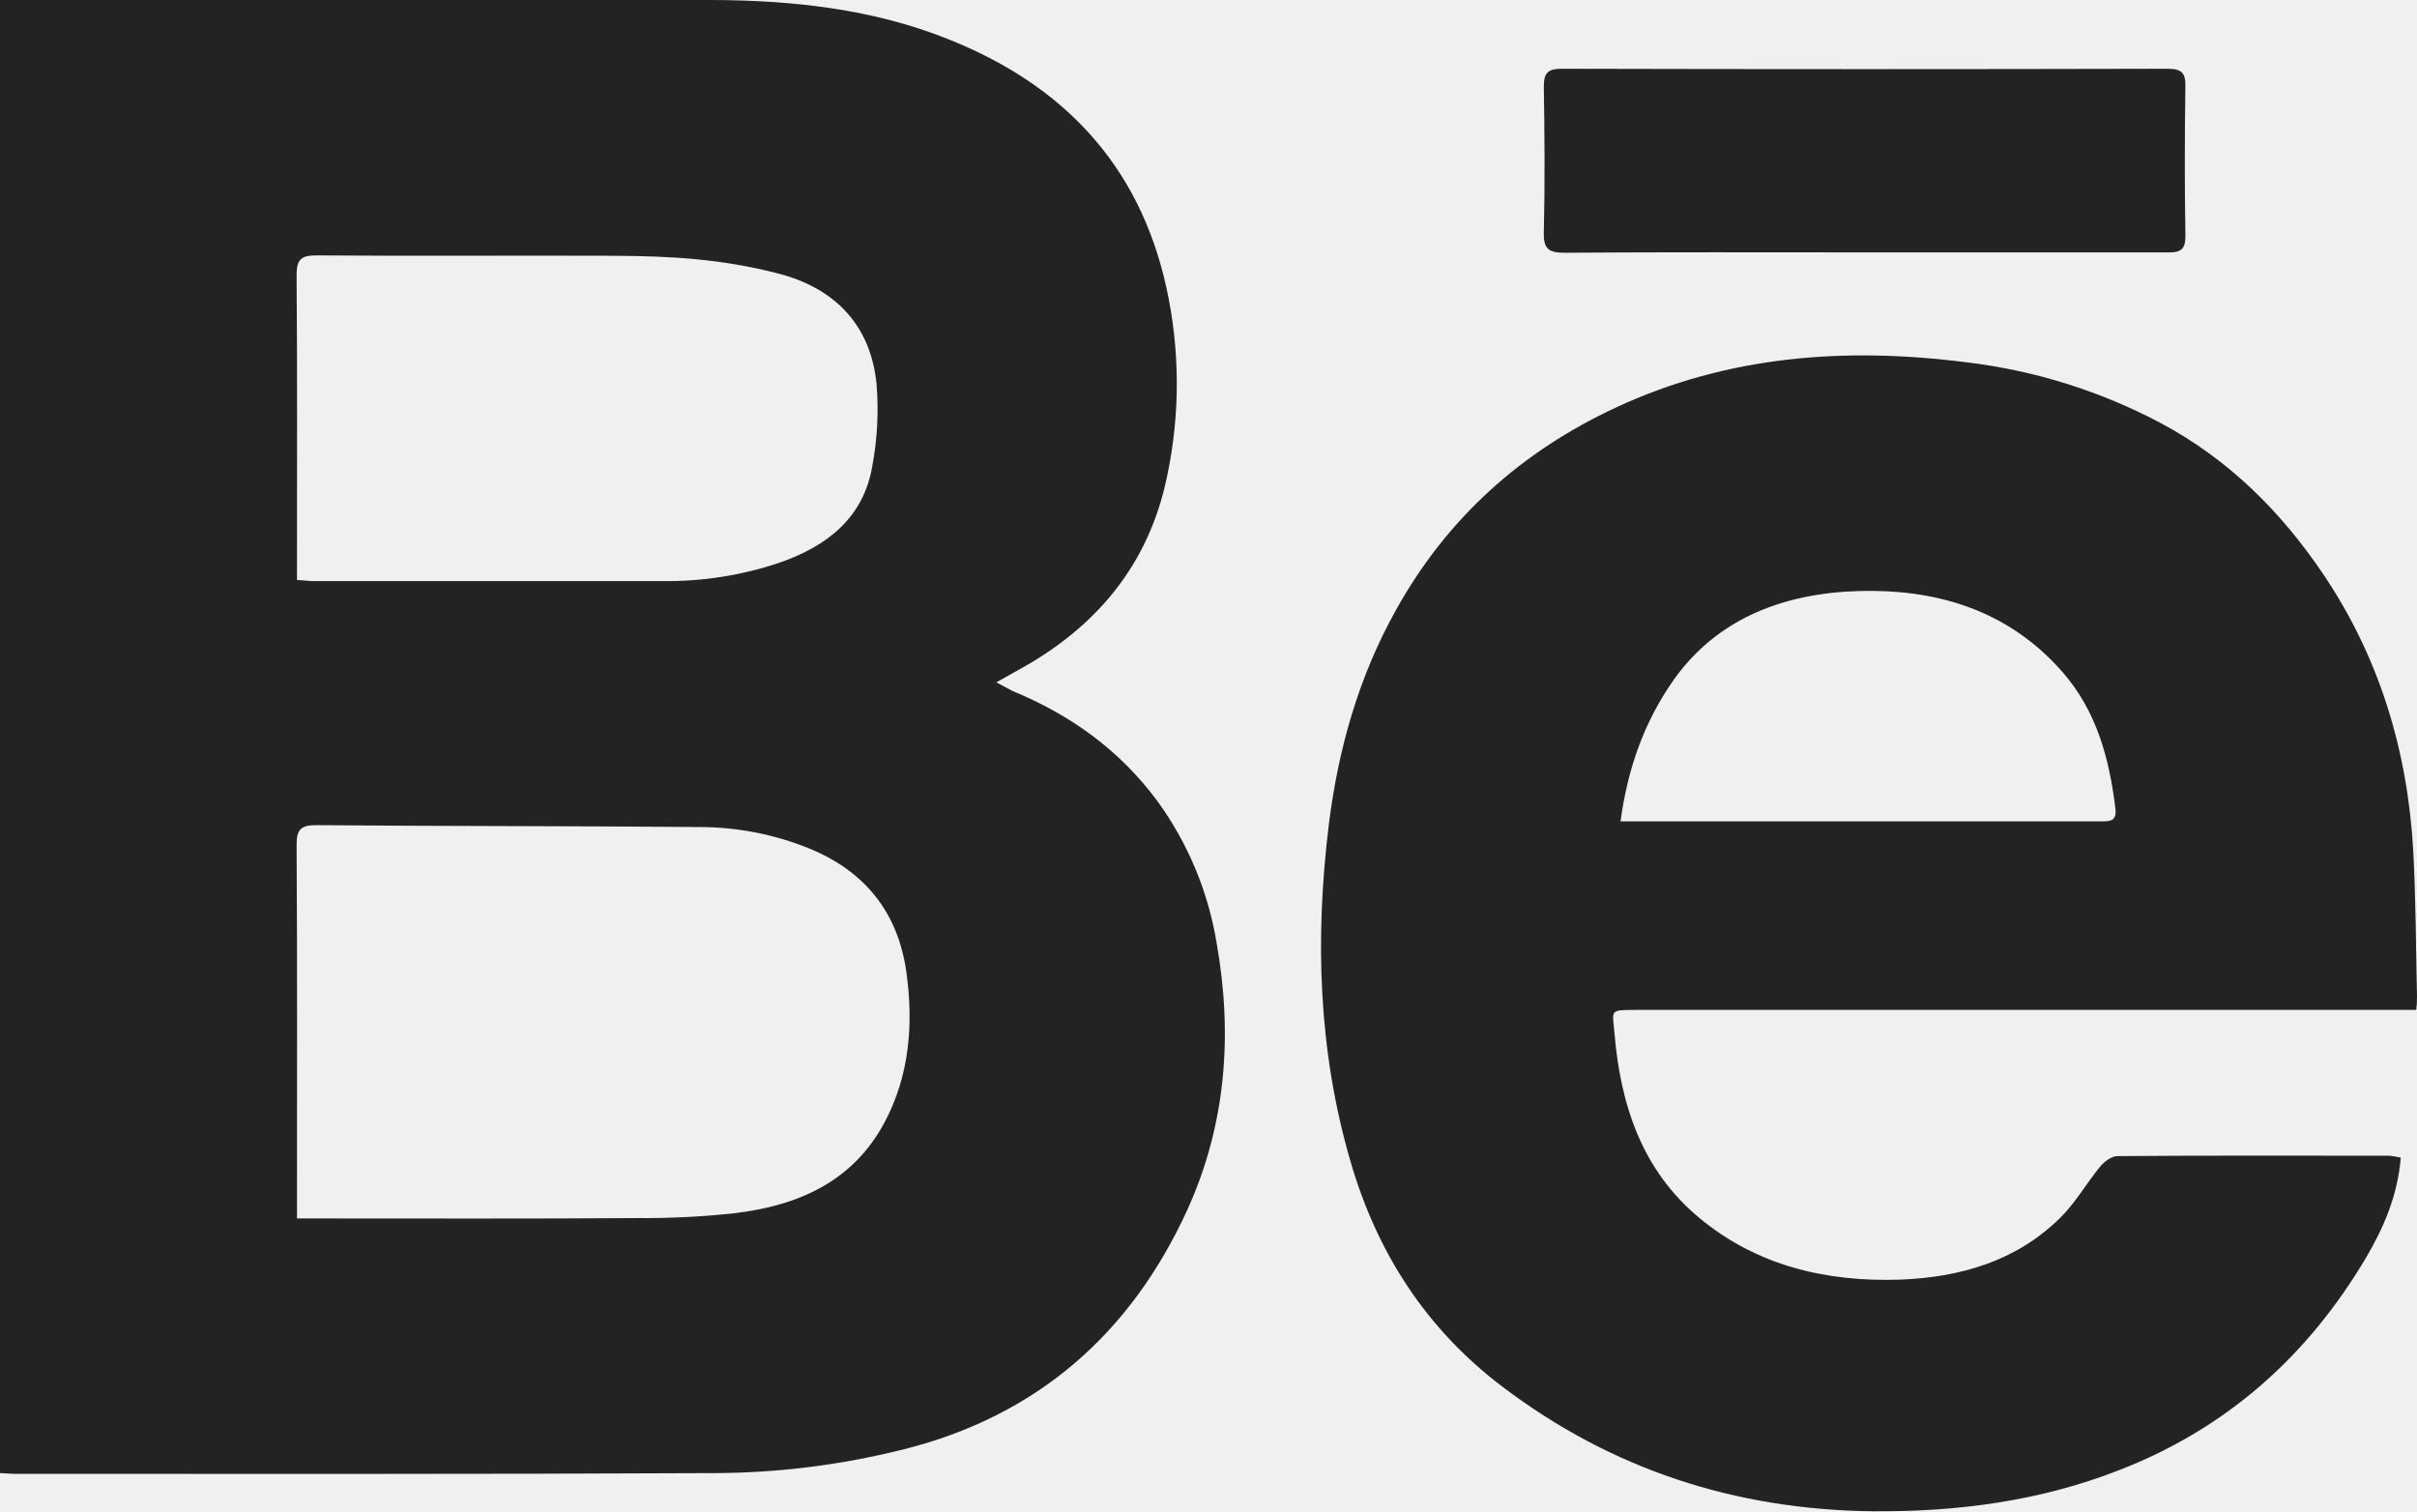
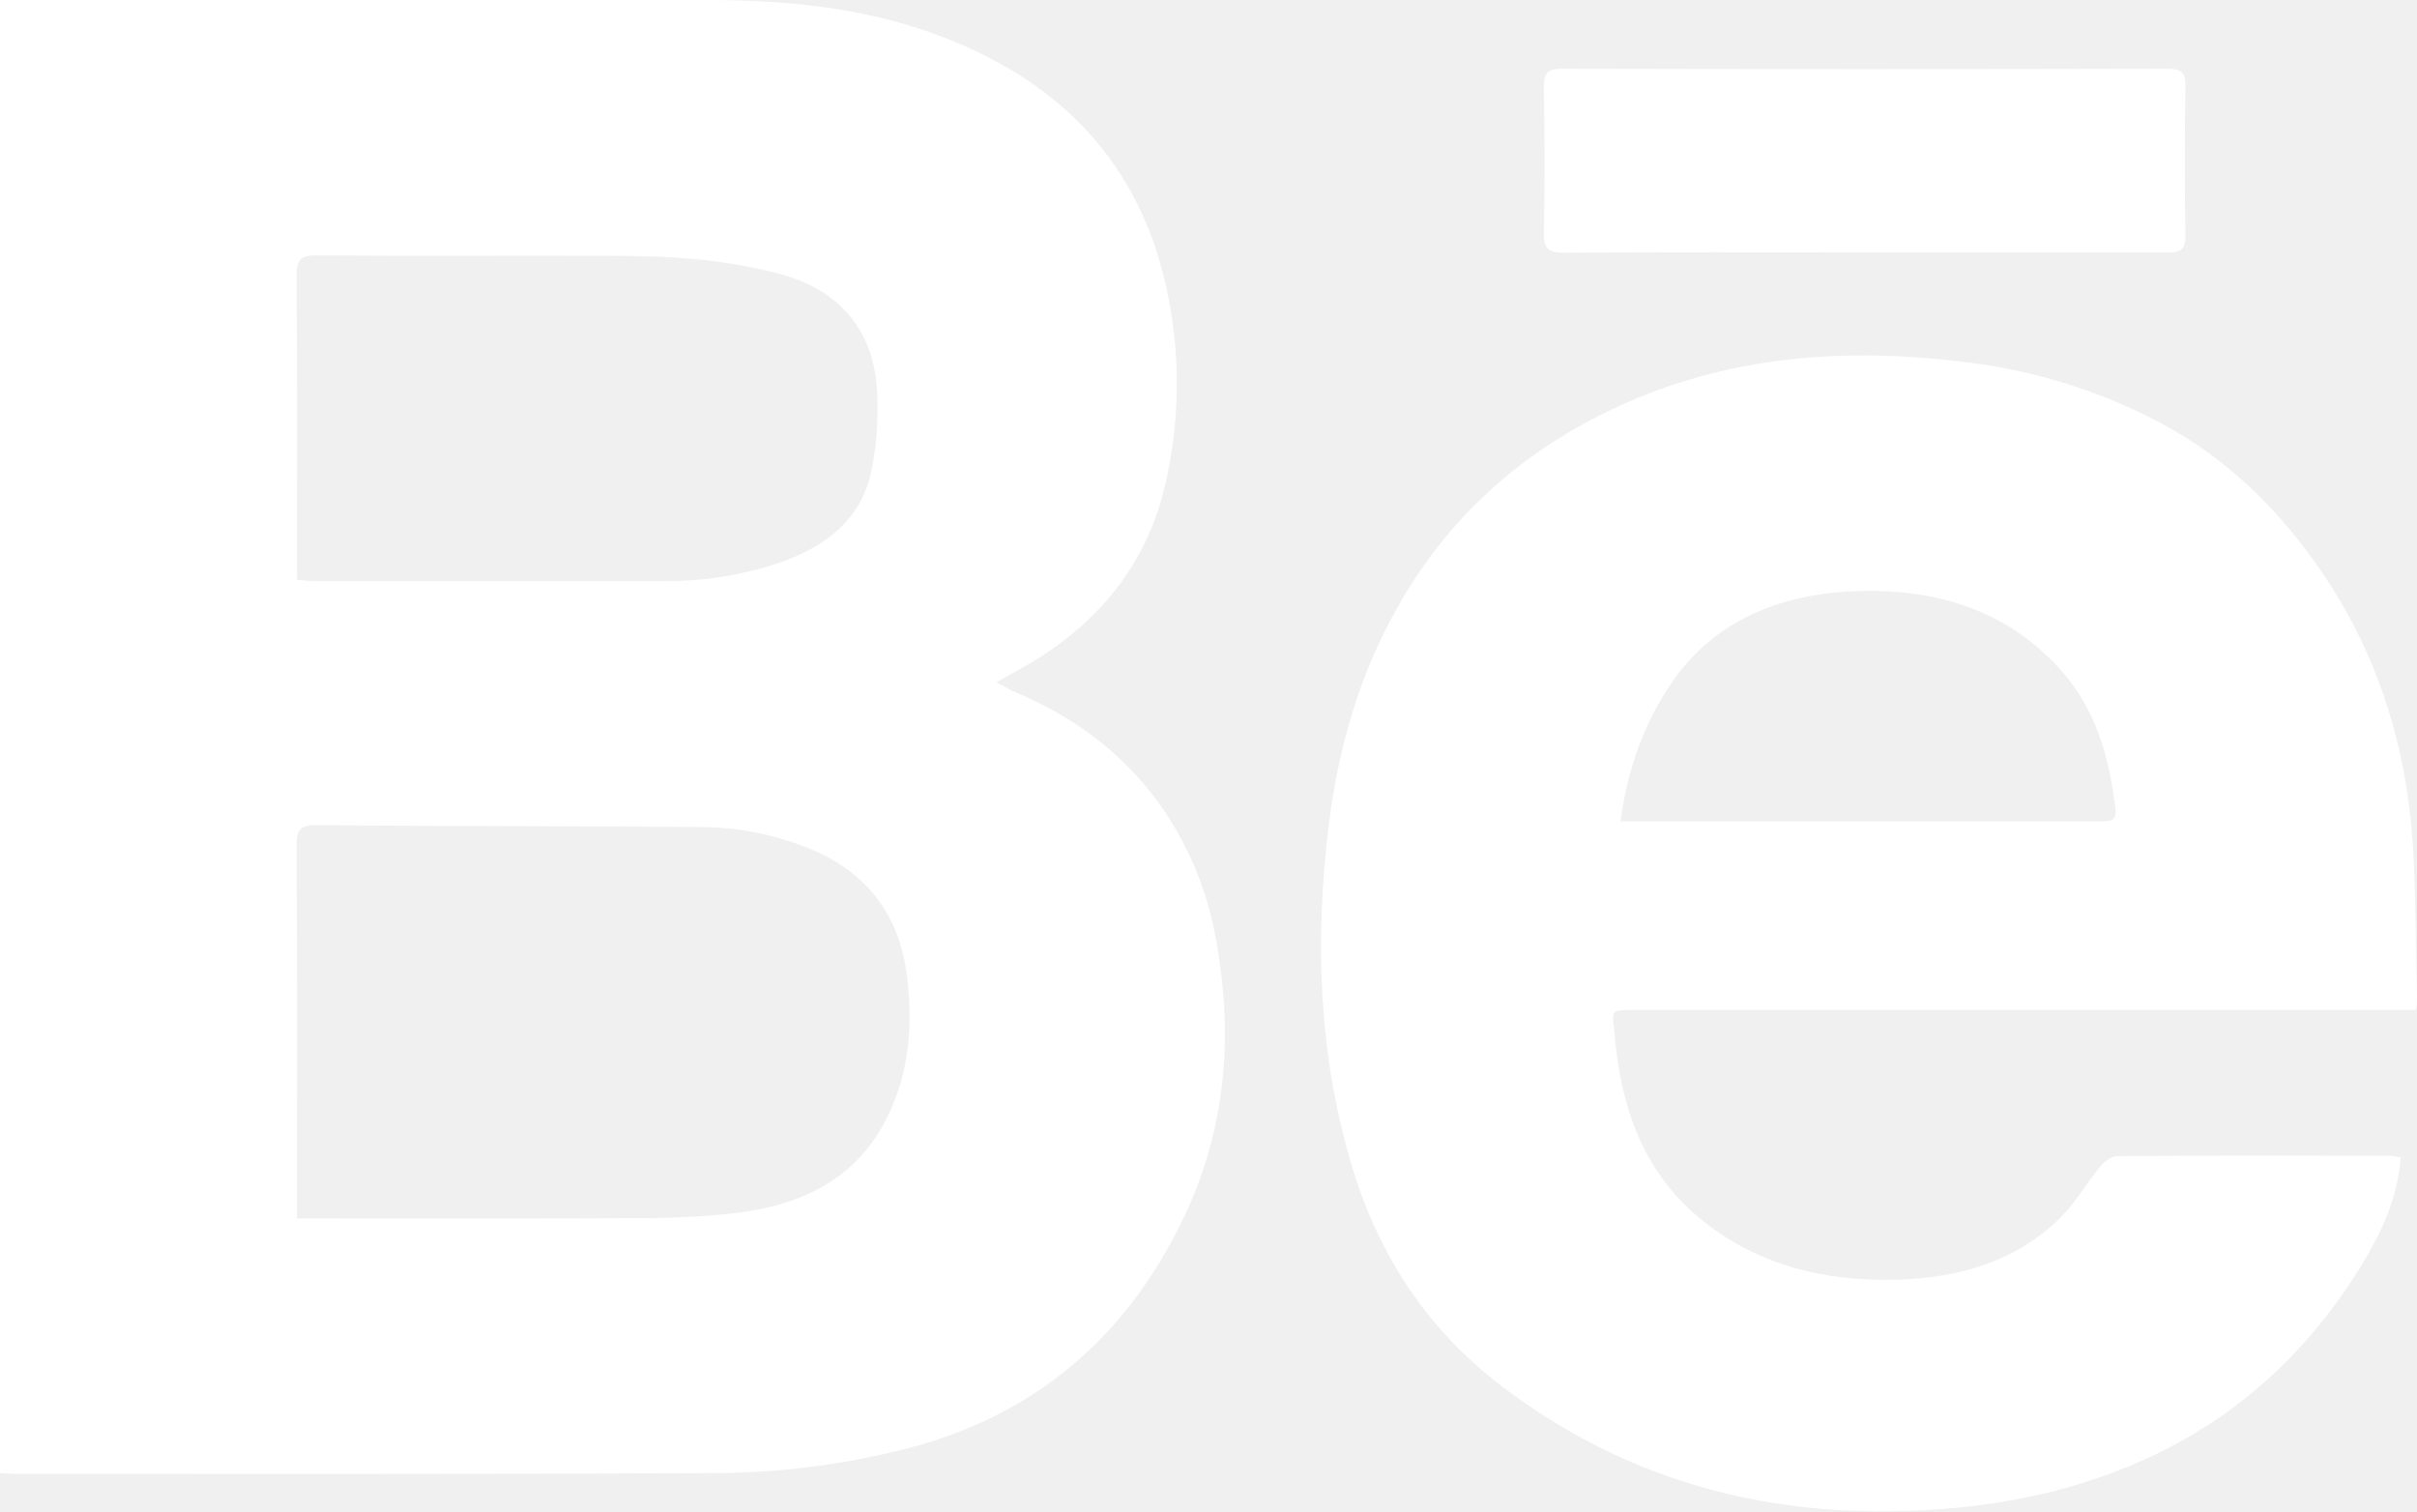
<svg xmlns="http://www.w3.org/2000/svg" viewBox="0 0 639.7 400">
  <g id="Layer_2" data-name="Layer 2">
    <g id="Layer_1-2" data-name="Layer 1">
      <g>
-         <path d="M0,389.9V0H188.7C210,.1,231,2.4,250.8,10.3c30.3,12,50.7,33.1,57.9,65.8a118.2,118.2,0,0,1,.2,49.9c-4.8,23.5-18.8,40.1-39.5,51.4l-5.7,3.2,4.3,2.3c15.3,6.3,28.3,15.6,38.3,29.1A88.1,88.1,0,0,1,322,249.6c4.3,24.2,2.5,48-7.7,70.5-15,32.9-39.9,54.8-75.5,63.6a208.2,208.2,0,0,1-49,6.2c-62.1.3-124.2.2-186.2.2Zm78.6-67.4h5.7c28.1,0,56.3.1,84.5-.1a220.1,220.1,0,0,0,25.7-1.3c16.7-2,31.2-8.3,39.6-24,6.6-12.4,7.7-25.9,5.8-39.7-2.2-16-11.1-26.9-25.9-32.9a77.3,77.3,0,0,0-28.8-5.6c-33.9-.3-67.8-.2-101.6-.5-4.1,0-5.1,1.3-5.1,5.2.2,31.2.1,62.5.1,93.7Zm0-169,3.9.3h92.8a93.3,93.3,0,0,0,31.1-4.9c12.6-4.4,22.2-11.9,24.5-25.7a81.8,81.8,0,0,0,1.1-21.5c-1.5-15.5-10.9-25.4-26-29.3s-28.4-4.6-42.9-4.7c-26.5-.1-53,.1-79.5-.1-4,0-5.1,1.2-5.1,5.2.2,25.4.1,50.8.1,76.1Z" fill="#232323" />
-         <path d="M635.4,306.4c-.8,10-4.5,18.5-9.2,26.5-15.4,26-36.9,45.2-65.3,56.2C540,397.3,518,400.2,495.6,400c-36.2-.4-69-11-98-33-20.2-15.3-33.2-35.5-40.2-59.7-8.5-29.2-9.4-59-5.7-89.1,2.5-20,7.9-39.1,17.8-56.8,13.5-24.3,33.2-41.9,58.1-53.5,29.6-13.8,60.8-16.1,92.9-12a146.7,146.7,0,0,1,51.6,16.2c17.7,9.5,31.5,23.2,42.6,39.6,15,22.1,22.5,46.9,24,73.4.7,12.9.7,25.8,1,38.7a24.4,24.4,0,0,1-.2,3.5H433.2c-7.5,0-6.4,0-5.9,6.2,1.6,19,7.3,36.3,22.5,48.9s33.4,16.9,52.9,16.3c16-.6,30.8-4.8,42.5-16.3,4.1-4,7-9.2,10.7-13.7,1.1-1.3,3-2.7,4.5-2.7,24.1-.2,48.1-.1,72.1-.1A25.3,25.3,0,0,1,635.4,306.4Zm-206.5-89H556.1c2.3,0,4.1,0,3.8-3.2-1.6-13.4-5-26-14-36.3-13.2-15.1-30.5-21.3-50.1-21.5S456,161.6,443,179.9C435.2,191,430.8,203.3,428.9,217.4Z" fill="#232323" />
-         <path d="M493.2,66.8c-26.4,0-52.7-.1-79.1.1-4.1,0-5.6-.9-5.5-5.3.3-12.9.2-25.8,0-38.8,0-3.7,1.3-4.6,4.8-4.6q80.3.2,160.4,0c3.8,0,4.7,1.3,4.6,4.8-.2,13.1-.2,26.1,0,39.2.1,3.8-1.2,4.7-4.8,4.6Z" fill="#232323" />
+         <path d="M0,389.9V0H188.7C210,.1,231,2.4,250.8,10.3c30.3,12,50.7,33.1,57.9,65.8a118.2,118.2,0,0,1,.2,49.9c-4.8,23.5-18.8,40.1-39.5,51.4l-5.7,3.2,4.3,2.3c15.3,6.3,28.3,15.6,38.3,29.1A88.1,88.1,0,0,1,322,249.6c4.3,24.2,2.5,48-7.7,70.5-15,32.9-39.9,54.8-75.5,63.6a208.2,208.2,0,0,1-49,6.2c-62.1.3-124.2.2-186.2.2Zm78.6-67.4h5.7c28.1,0,56.3.1,84.5-.1a220.1,220.1,0,0,0,25.7-1.3c16.7-2,31.2-8.3,39.6-24,6.6-12.4,7.7-25.9,5.8-39.7-2.2-16-11.1-26.9-25.9-32.9a77.3,77.3,0,0,0-28.8-5.6c-33.9-.3-67.8-.2-101.6-.5-4.1,0-5.1,1.3-5.1,5.2.2,31.2.1,62.5.1,93.7Zm0-169,3.9.3h92.8a93.3,93.3,0,0,0,31.1-4.9c12.6-4.4,22.2-11.9,24.5-25.7a81.8,81.8,0,0,0,1.1-21.5c-1.5-15.5-10.9-25.4-26-29.3s-28.4-4.6-42.9-4.7c-26.5-.1-53,.1-79.5-.1-4,0-5.1,1.2-5.1,5.2.2,25.4.1,50.8.1,76.1Z" fill="#fff" />
+         <path d="M635.4,306.4c-.8,10-4.5,18.5-9.2,26.5-15.4,26-36.9,45.2-65.3,56.2C540,397.3,518,400.2,495.6,400c-36.2-.4-69-11-98-33-20.2-15.3-33.2-35.5-40.2-59.7-8.5-29.2-9.4-59-5.7-89.1,2.5-20,7.9-39.1,17.8-56.8,13.5-24.3,33.2-41.9,58.1-53.5,29.6-13.8,60.8-16.1,92.9-12a146.7,146.7,0,0,1,51.6,16.2c17.7,9.5,31.5,23.2,42.6,39.6,15,22.1,22.5,46.9,24,73.4.7,12.9.7,25.8,1,38.7a24.4,24.4,0,0,1-.2,3.5H433.2c-7.5,0-6.4,0-5.9,6.2,1.6,19,7.3,36.3,22.5,48.9s33.4,16.9,52.9,16.3c16-.6,30.8-4.8,42.5-16.3,4.1-4,7-9.2,10.7-13.7,1.1-1.3,3-2.7,4.5-2.7,24.1-.2,48.1-.1,72.1-.1A25.3,25.3,0,0,1,635.4,306.4Zm-206.5-89H556.1c2.3,0,4.1,0,3.8-3.2-1.6-13.4-5-26-14-36.3-13.2-15.1-30.5-21.3-50.1-21.5S456,161.6,443,179.9C435.2,191,430.8,203.3,428.9,217.4Z" fill="#fff" />
+         <path d="M493.2,66.8c-26.4,0-52.7-.1-79.1.1-4.1,0-5.6-.9-5.5-5.3.3-12.9.2-25.8,0-38.8,0-3.7,1.3-4.6,4.8-4.6q80.3.2,160.4,0c3.8,0,4.7,1.3,4.6,4.8-.2,13.1-.2,26.1,0,39.2.1,3.8-1.2,4.7-4.8,4.6Z" fill="#fff" />
      </g>
    </g>
  </g>
</svg>
